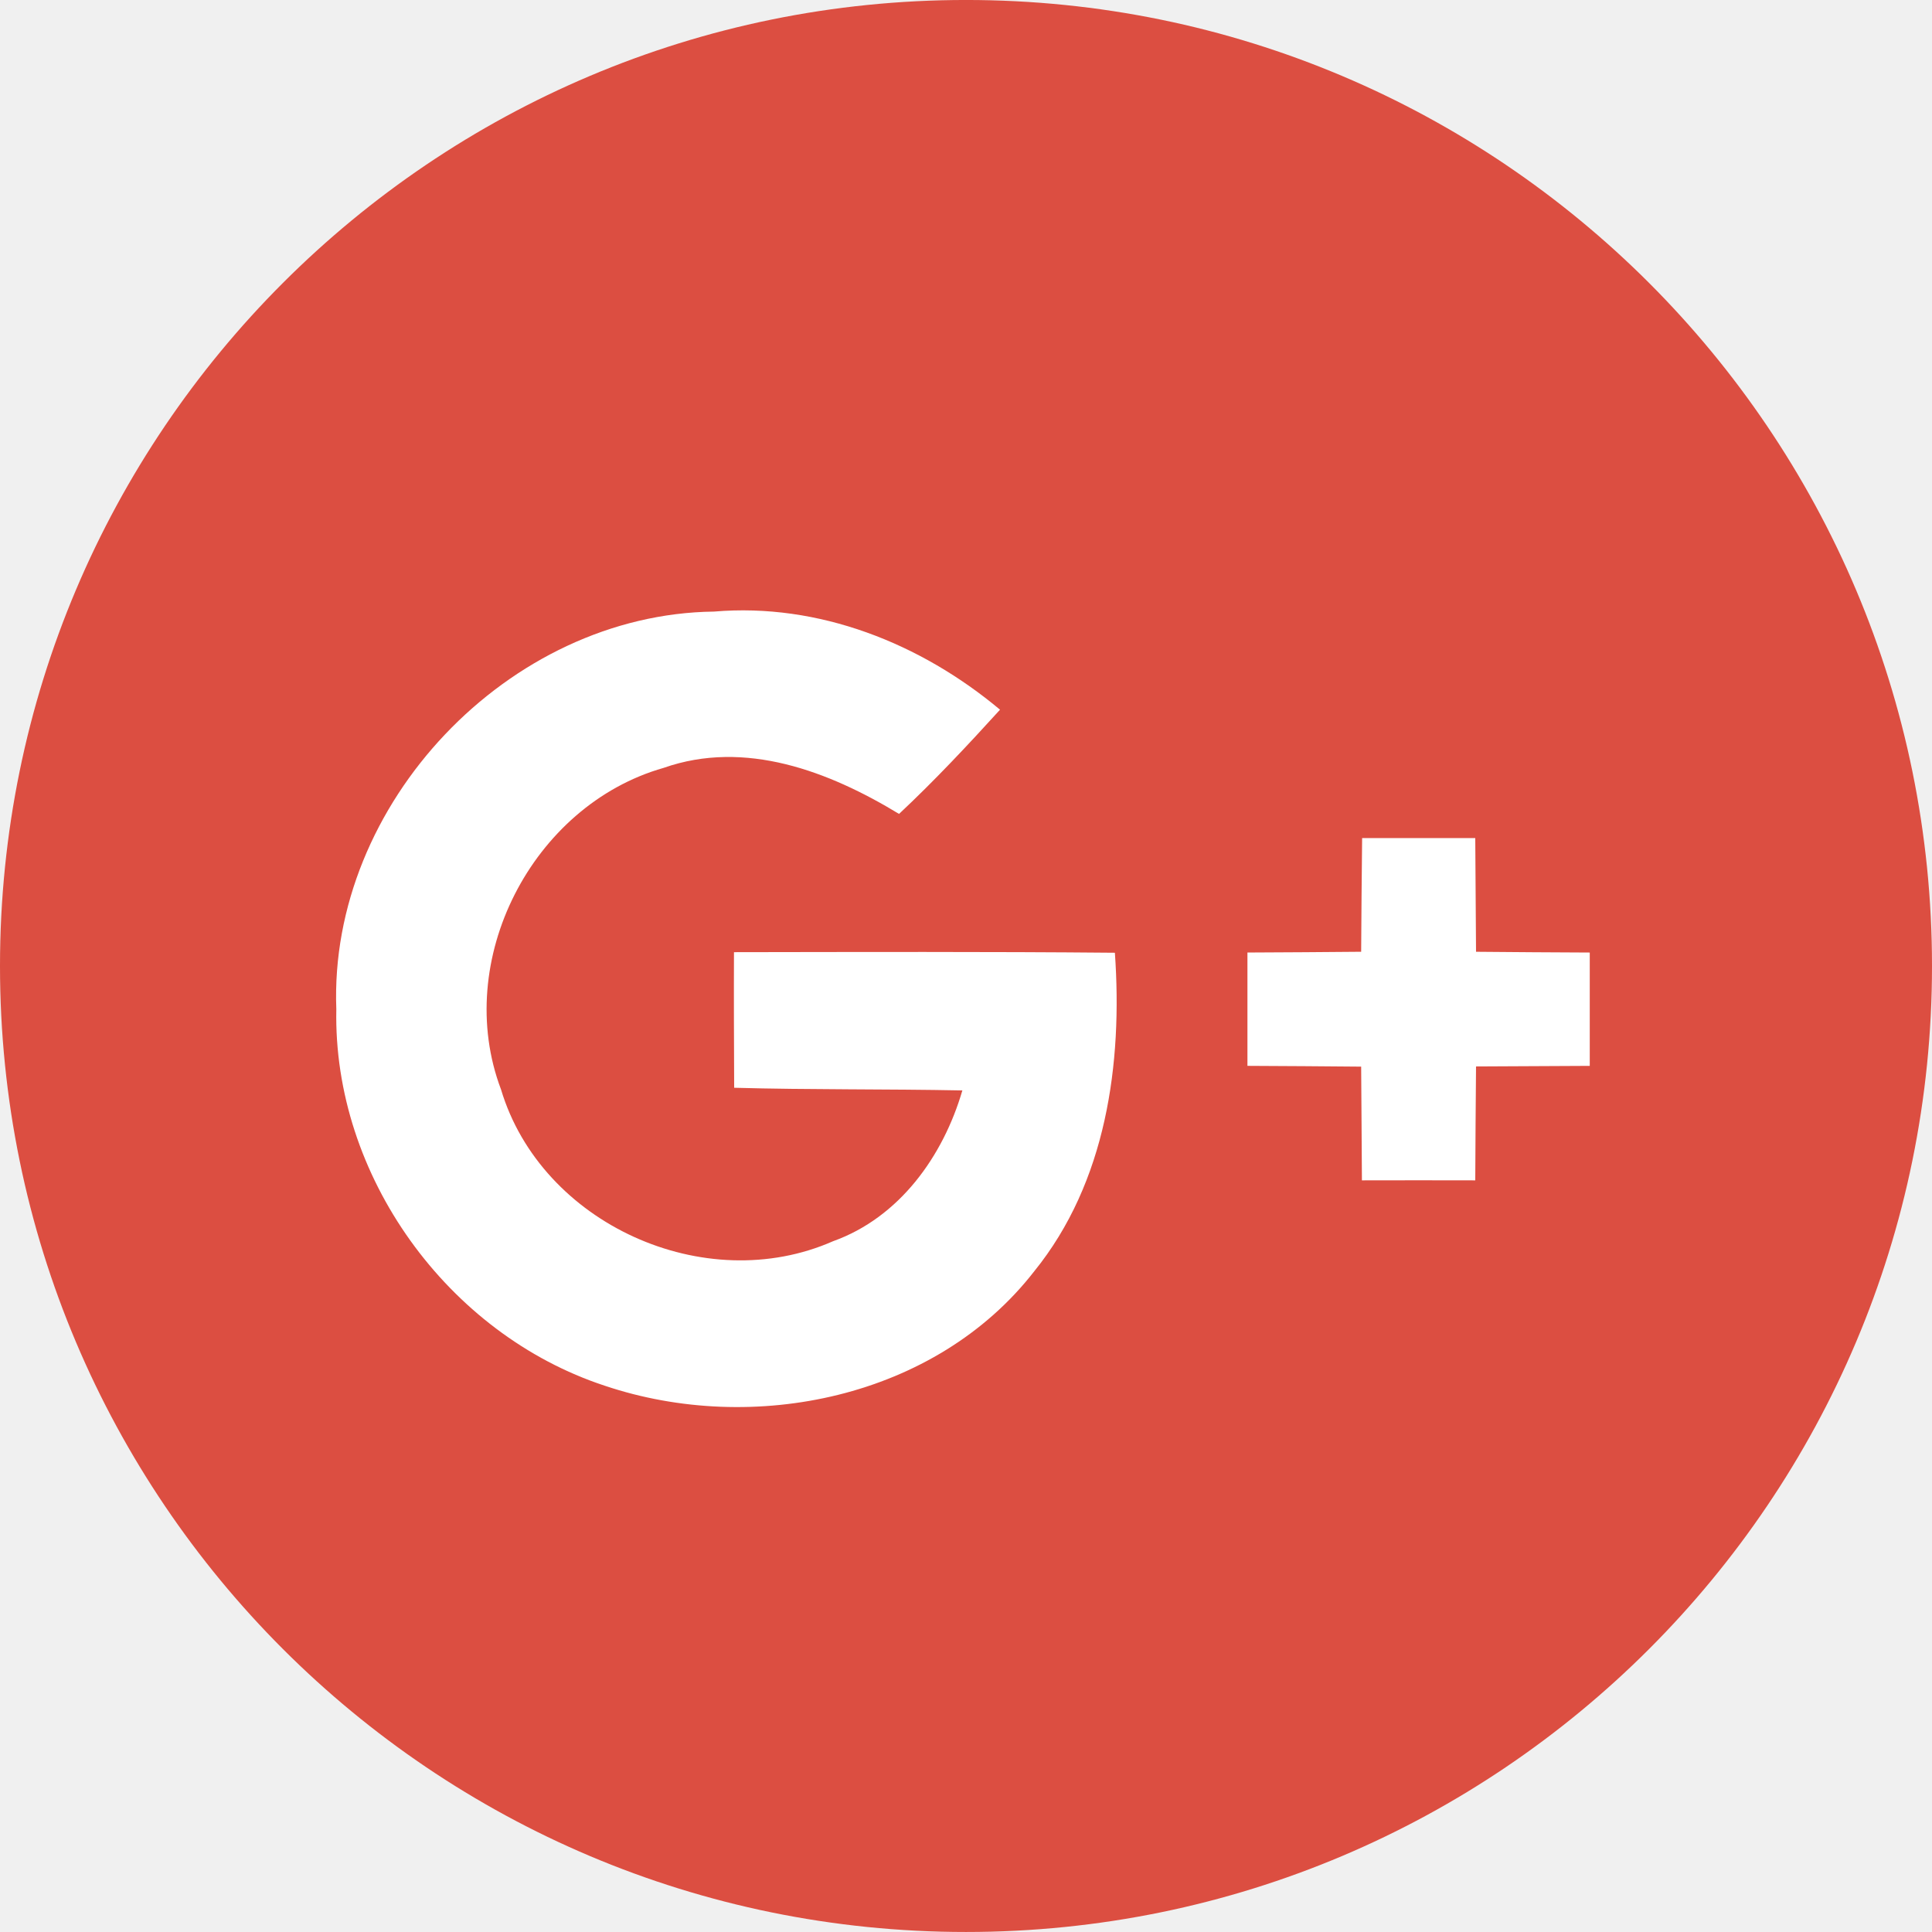
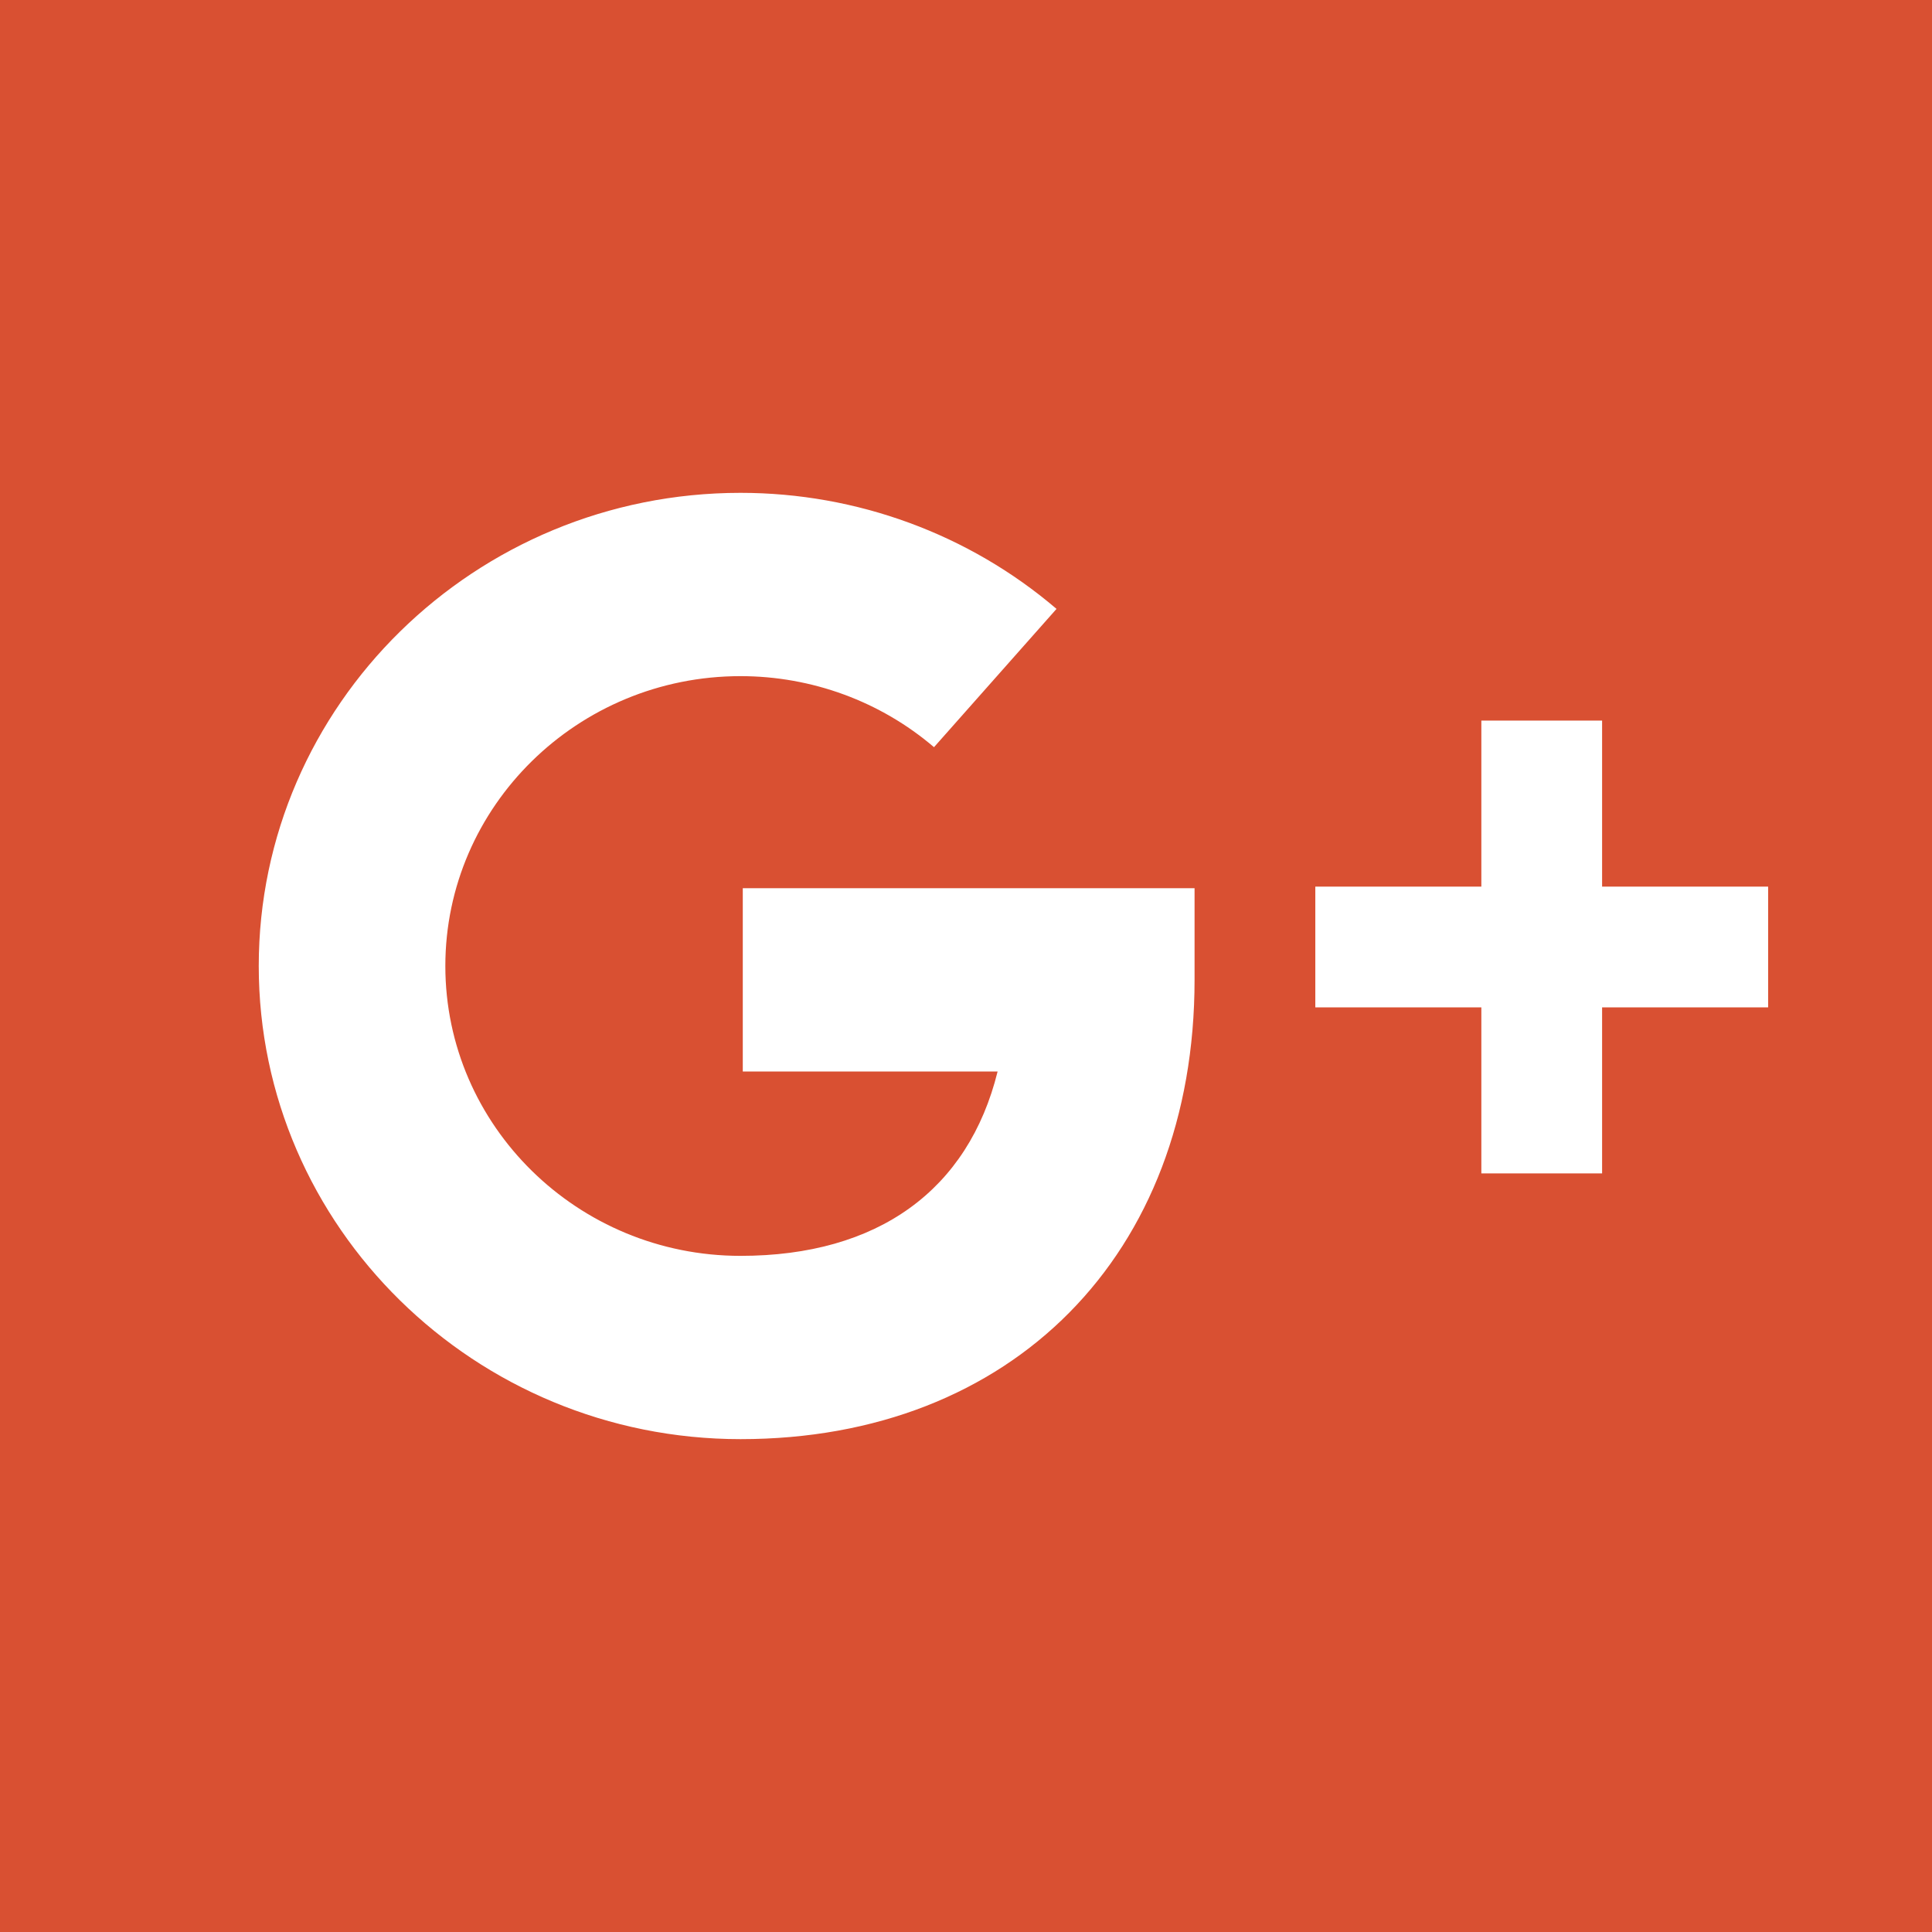
- <svg xmlns="http://www.w3.org/2000/svg" version="1.1" id="Capa_1" x="0px" y="0px" viewBox="0 0 112.196 112.196" style="enable-background:new 0 0 112.196 112.196;" xml:space="preserve">
+ <svg xmlns="http://www.w3.org/2000/svg" enable-background="new 0 0 128 128" height="128px" id="Layer_1" version="1.1" viewBox="0 0 128 128" width="128px" xml:space="preserve">
  <g>
+     <rect fill="#D95032" height="128" width="128" />
    <g>
-       <circle id="XMLID_30_" style="fill:#DC4E41;" cx="56.098" cy="56.097" r="56.098" />
-     </g>
-     <g>
-       <path style="fill:#DC4E41;" d="M19.531,58.608c-0.199,9.652,6.449,18.863,15.594,21.867c8.614,2.894,19.205,0.729,24.937-6.648    c4.185-5.169,5.136-12.06,4.683-18.498c-7.377-0.066-14.754-0.044-22.12-0.033c-0.012,2.628,0,5.246,0.011,7.874    c4.417,0.122,8.835,0.066,13.252,0.155c-1.115,3.821-3.655,7.377-7.51,8.757c-7.443,3.28-16.94-1.005-19.282-8.813    c-2.827-7.477,1.801-16.5,9.442-18.675c4.738-1.667,9.619,0.21,13.673,2.673c2.054-1.922,3.976-3.976,5.864-6.052    c-4.606-3.854-10.525-6.217-16.61-5.698C29.526,35.659,19.078,46.681,19.531,58.608z" />
-       <path style="fill:#DC4E41;" d="M79.102,48.668c-0.022,2.198-0.045,4.407-0.056,6.604c-2.209,0.022-4.406,0.033-6.604,0.044    c0,2.198,0,4.384,0,6.582c2.198,0.011,4.407,0.022,6.604,0.045c0.022,2.198,0.022,4.395,0.044,6.604c2.187,0,4.385-0.011,6.582,0    c0.012-2.209,0.022-4.406,0.045-6.615c2.197-0.011,4.406-0.022,6.604-0.033c0-2.198,0-4.384,0-6.582    c-2.197-0.011-4.406-0.022-6.604-0.044c-0.012-2.198-0.033-4.407-0.045-6.604C83.475,48.668,81.288,48.668,79.102,48.668z" />
-       <g>
-         <path style="fill:#FFFFFF;" d="M19.531,58.608c-0.453-11.927,9.994-22.949,21.933-23.092c6.085-0.519,12.005,1.844,16.61,5.698     c-1.889,2.077-3.811,4.13-5.864,6.052c-4.054-2.463-8.935-4.34-13.673-2.673c-7.642,2.176-12.27,11.199-9.442,18.675     c2.342,7.808,11.839,12.093,19.282,8.813c3.854-1.38,6.395-4.936,7.51-8.757c-4.417-0.088-8.835-0.033-13.252-0.155     c-0.011-2.628-0.022-5.246-0.011-7.874c7.366-0.011,14.743-0.033,22.12,0.033c0.453,6.439-0.497,13.33-4.683,18.498     c-5.732,7.377-16.322,9.542-24.937,6.648C25.981,77.471,19.332,68.26,19.531,58.608z" />
-         <path style="fill:#FFFFFF;" d="M79.102,48.668c2.187,0,4.373,0,6.57,0c0.012,2.198,0.033,4.407,0.045,6.604     c2.197,0.022,4.406,0.033,6.604,0.044c0,2.198,0,4.384,0,6.582c-2.197,0.011-4.406,0.022-6.604,0.033     c-0.022,2.209-0.033,4.406-0.045,6.615c-2.197-0.011-4.396,0-6.582,0c-0.021-2.209-0.021-4.406-0.044-6.604     c-2.197-0.023-4.406-0.033-6.604-0.045c0-2.198,0-4.384,0-6.582c2.198-0.011,4.396-0.022,6.604-0.044     C79.057,53.075,79.079,50.866,79.102,48.668z" />
-       </g>
+       <path d="M49.211,70.991h16.883c-1.94,7.84-7.912,12.213-17.035,12.213c-10.781,0-19.554-8.616-19.554-19.203    c0-10.589,8.773-19.205,19.554-19.205c4.716,0,9.269,1.671,12.821,4.707l8.117-9.162c-5.803-4.958-13.239-7.689-20.937-7.689    c-17.6,0-31.917,14.063-31.917,31.348c0,17.284,14.317,31.347,31.917,31.347c17.995,0,30.083-12.23,30.083-30.428v-6.073H49.211    V70.991z" fill="#FFFFFF" />
+       <polygon fill="#FFFFFF" points="117.143,58.741 106.143,58.741 106.143,47.741 98.143,47.741 98.143,58.741 87.143,58.741     87.143,66.741 98.143,66.741 98.143,77.741 106.143,77.741 106.143,66.741 117.143,66.741   " />
    </g>
  </g>
-   <g>
- </g>
-   <g>
- </g>
-   <g>
- </g>
-   <g>
- </g>
-   <g>
- </g>
-   <g>
- </g>
-   <g>
- </g>
-   <g>
- </g>
-   <g>
- </g>
-   <g>
- </g>
-   <g>
- </g>
-   <g>
- </g>
-   <g>
- </g>
-   <g>
- </g>
-   <g>
- </g>
</svg>
